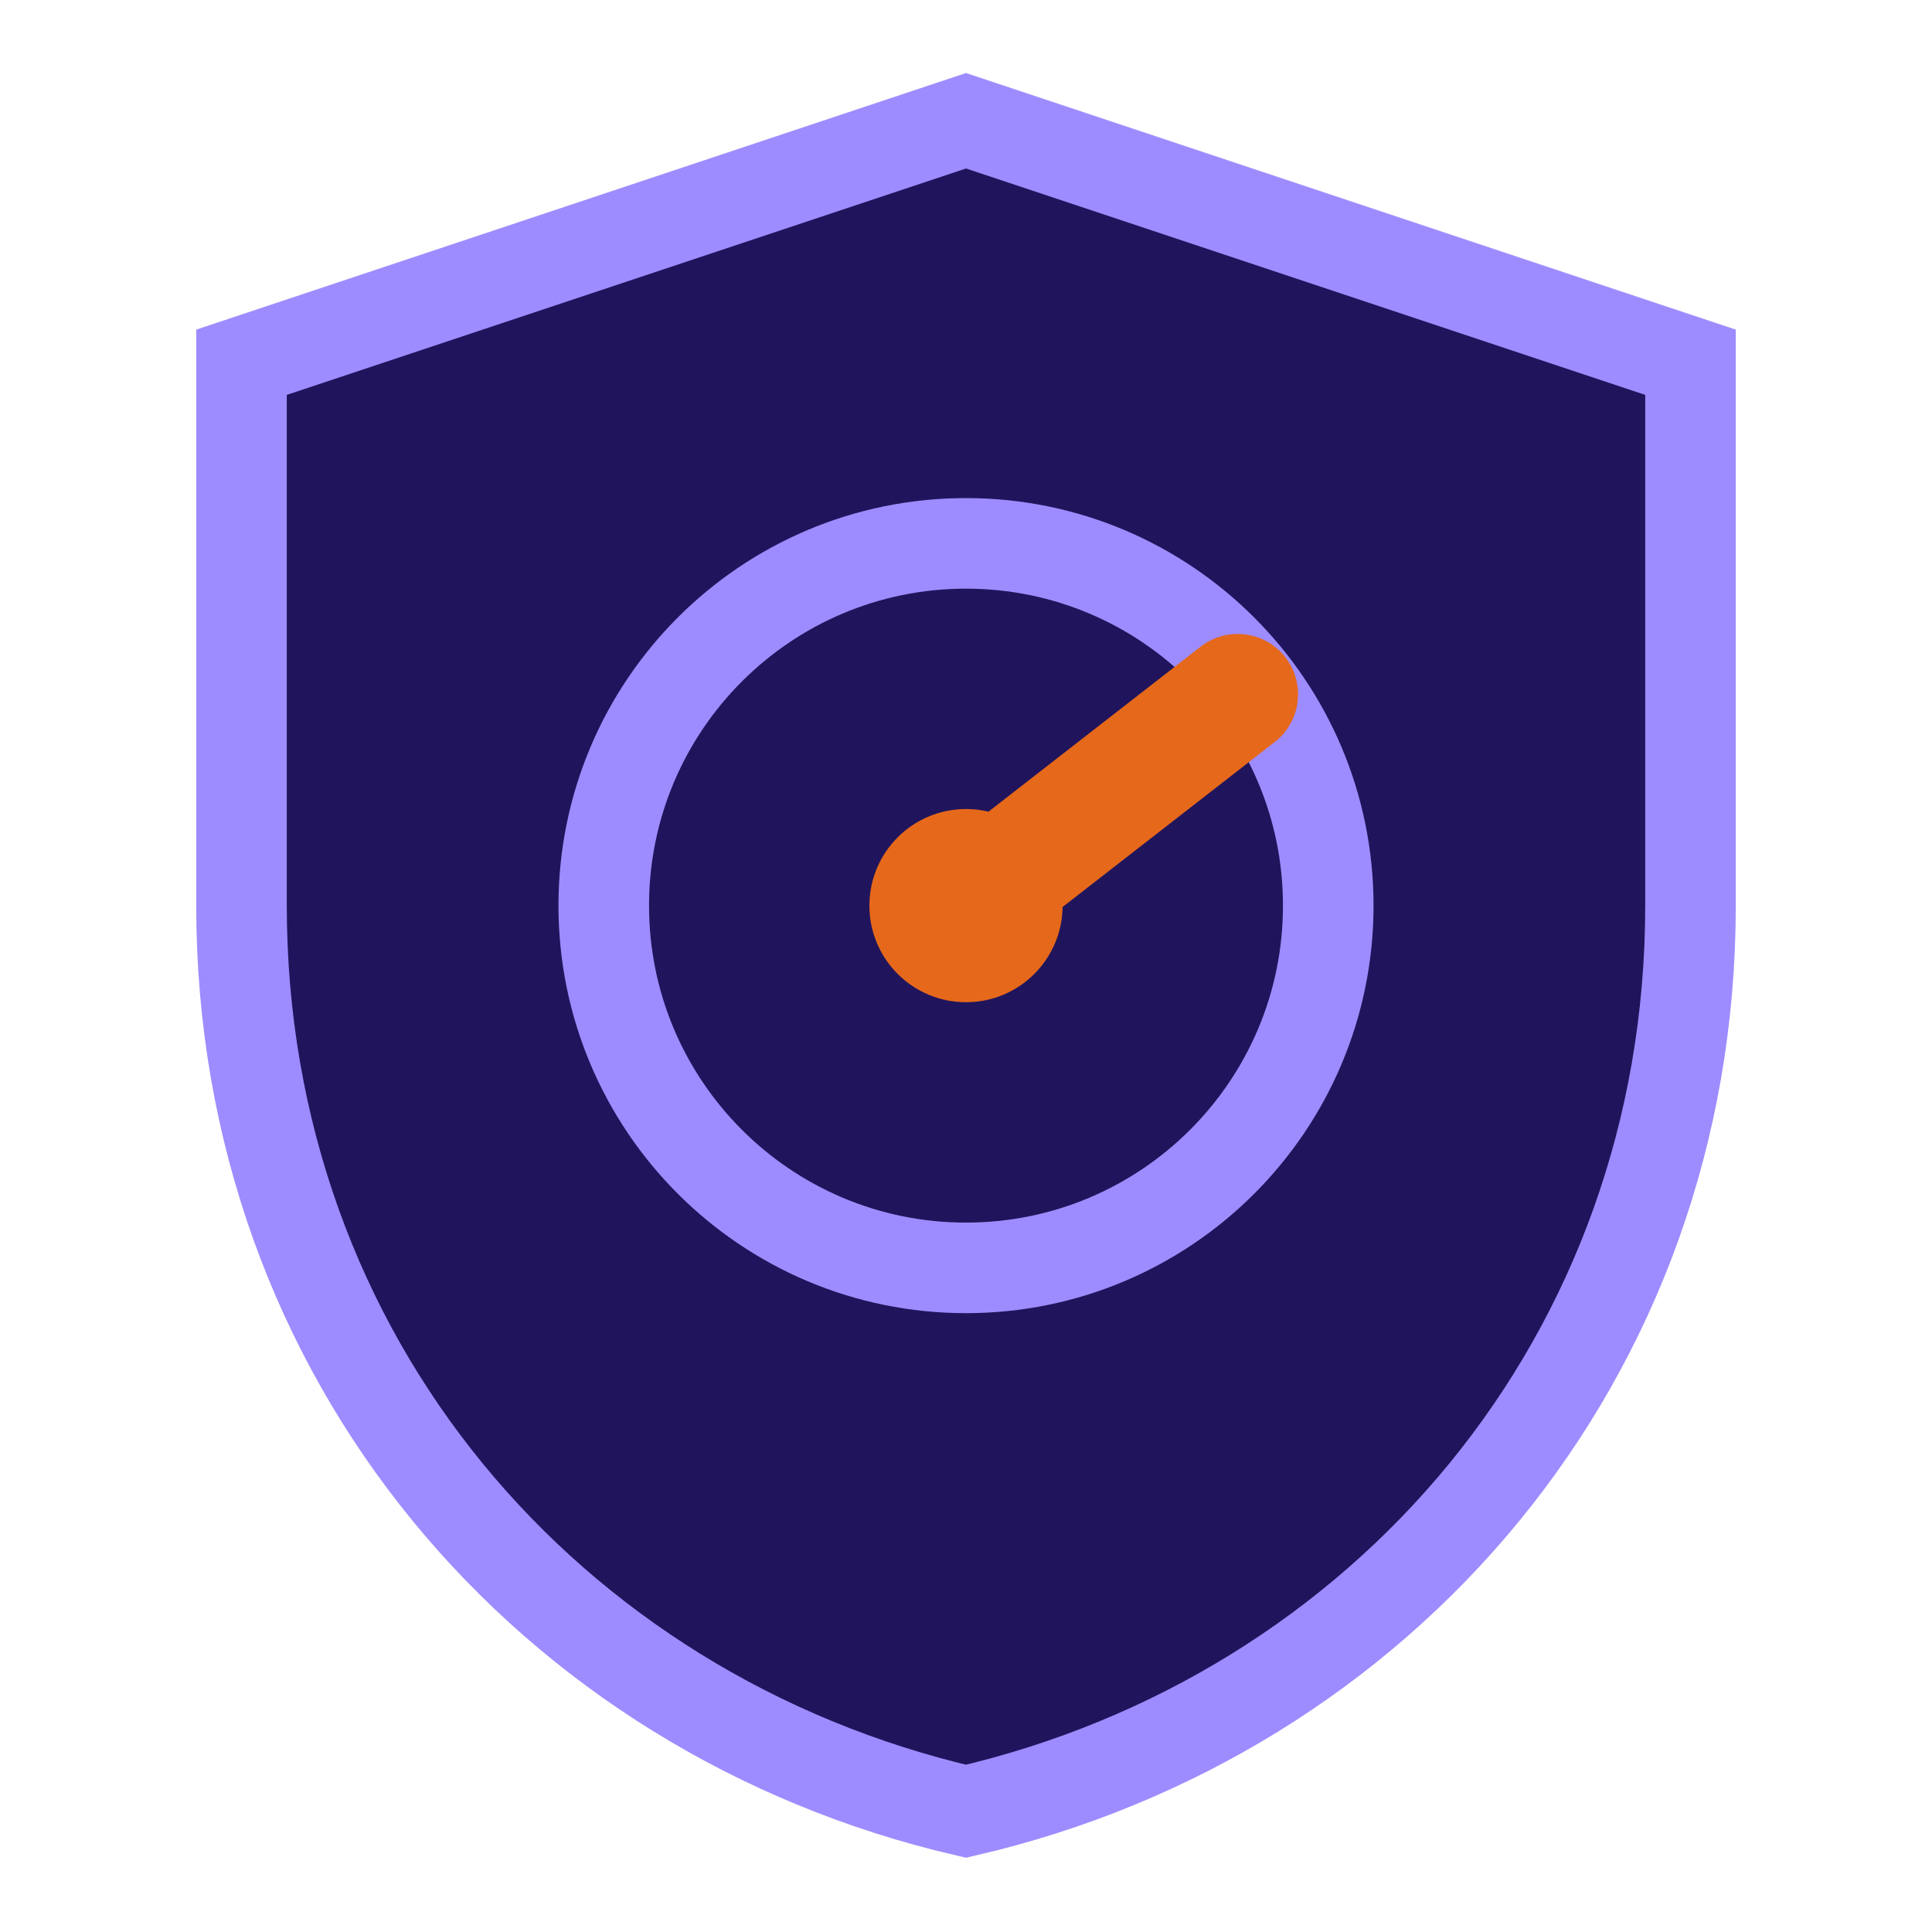
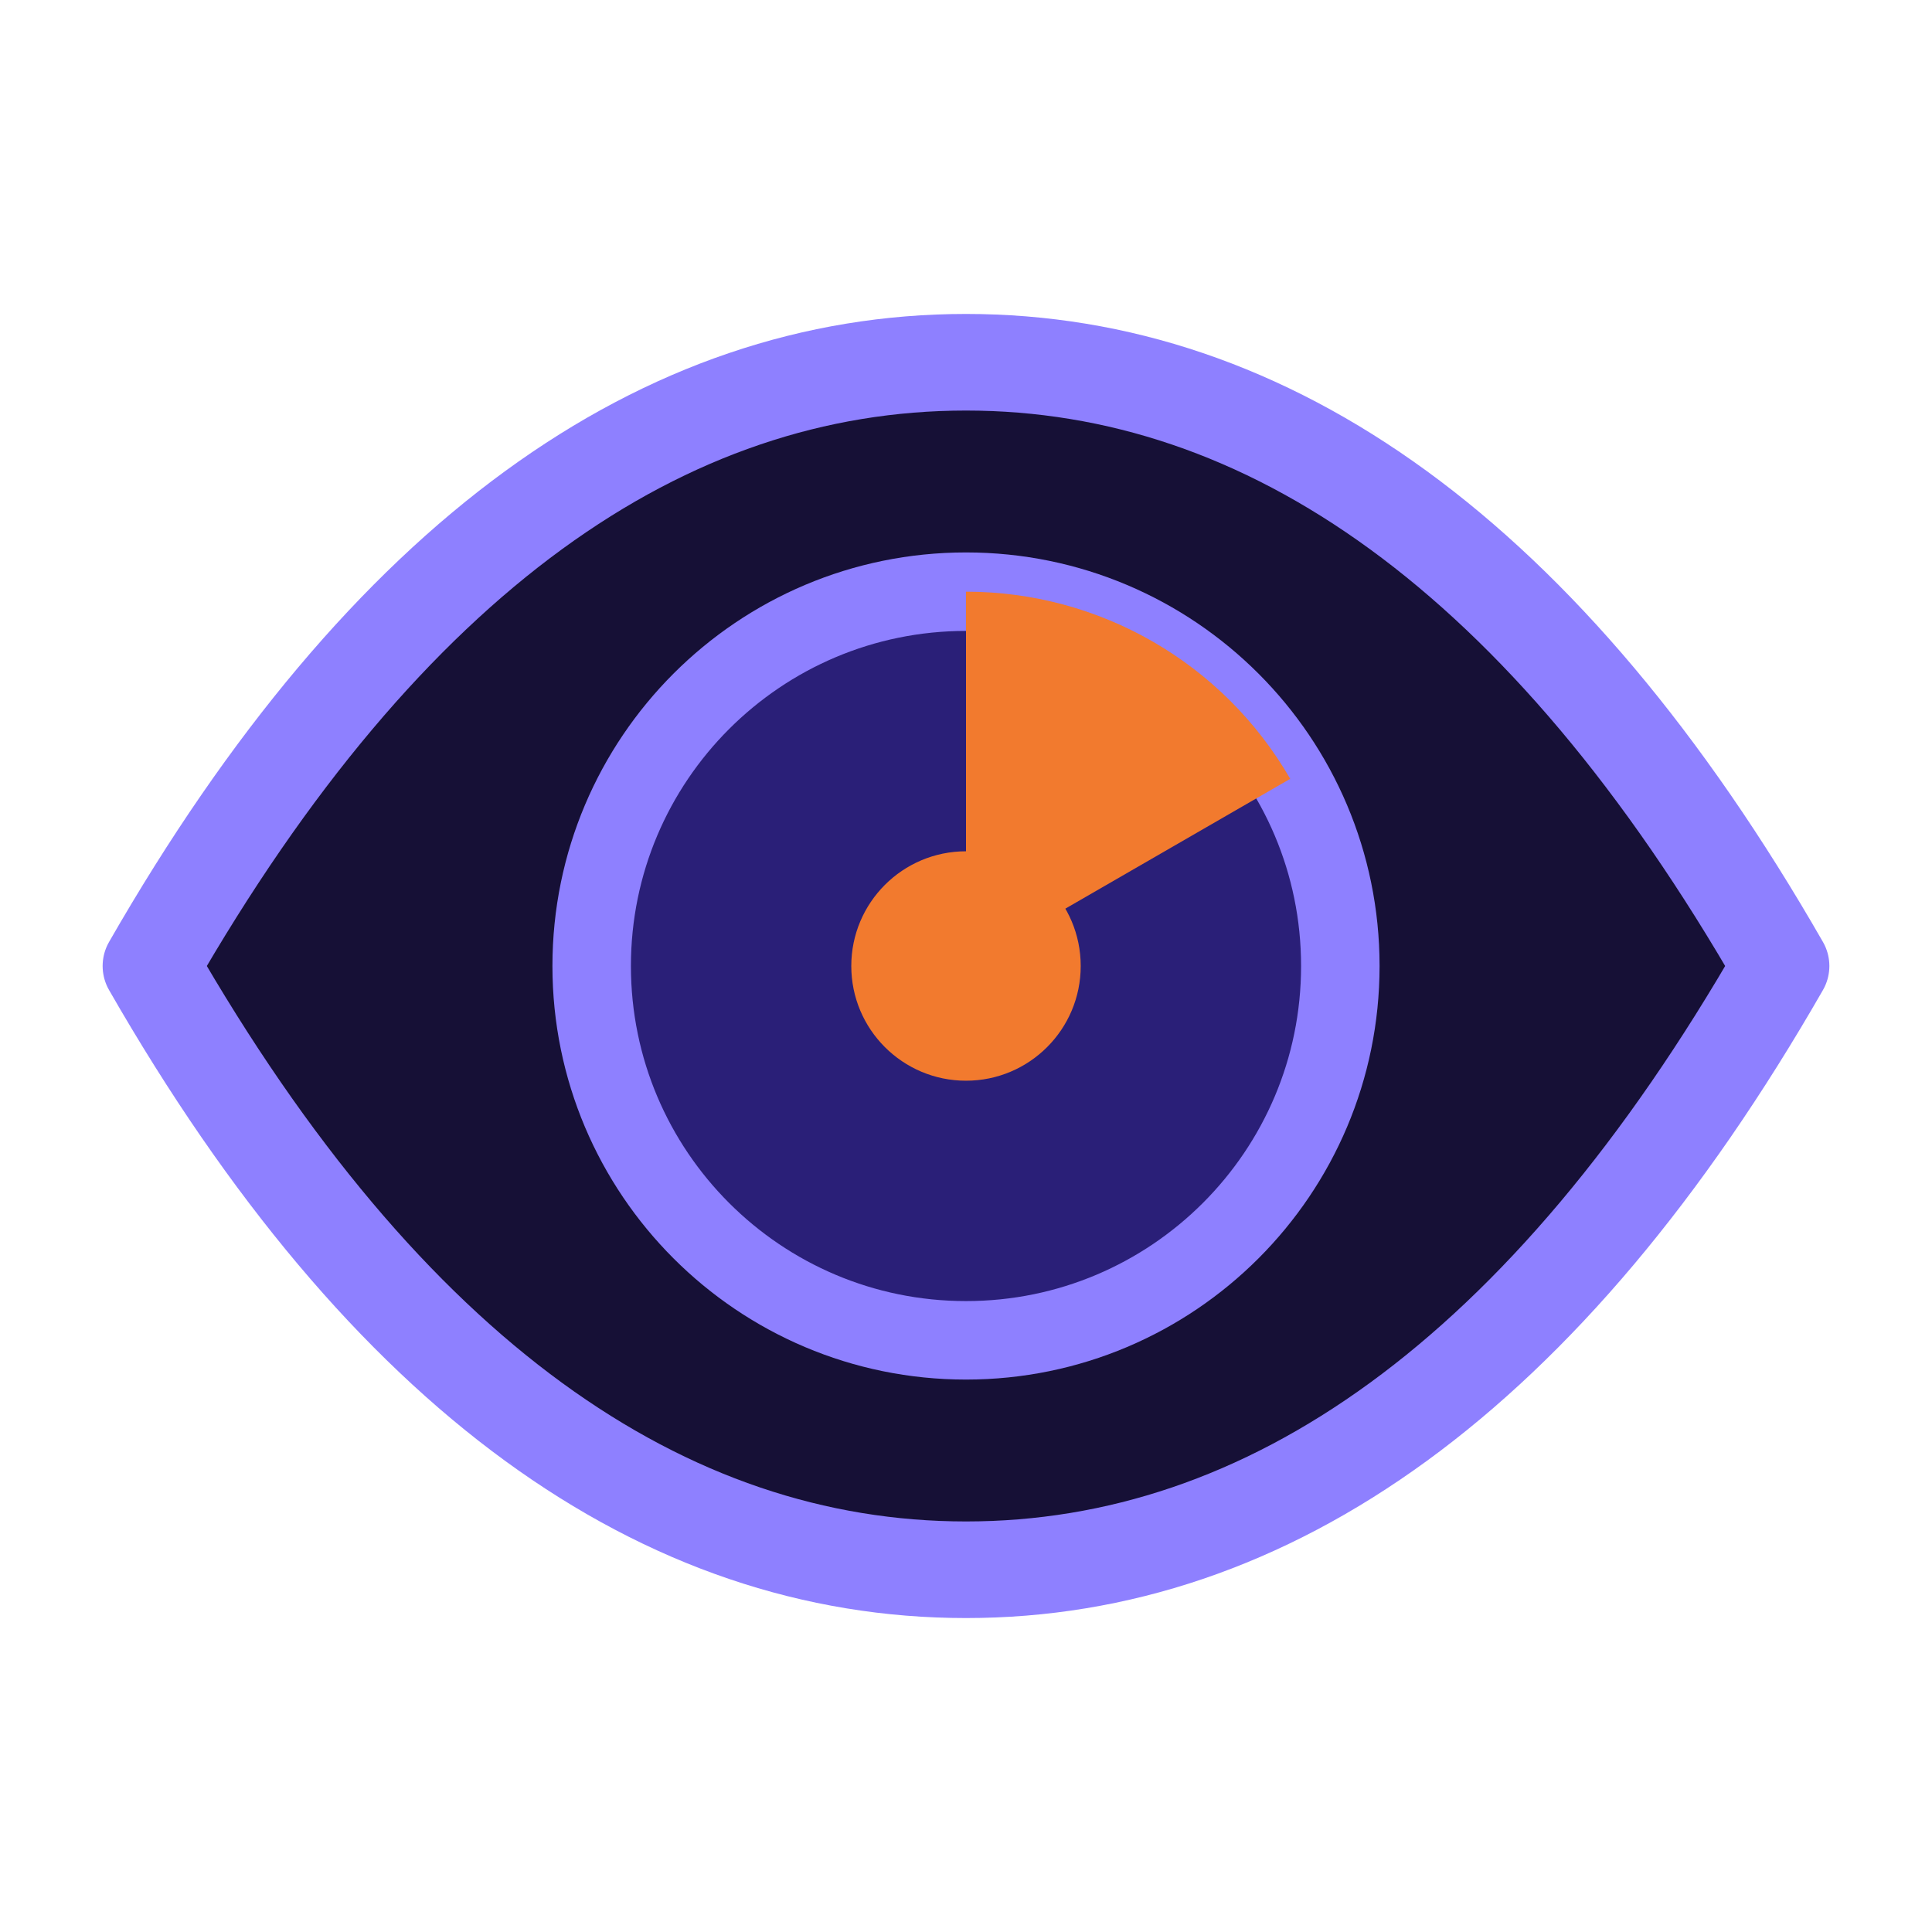
<svg xmlns="http://www.w3.org/2000/svg" viewBox="0 0 32 32">
-   <path d="M16 2 4 6v9c0 7.5 5.1 13.4 12 15 6.9-1.6 12-7.5 12-15V6L16 2Z" fill="#20155C" stroke="#9D8CFF" stroke-width="1.5" />
-   <circle cx="16" cy="15" r="6" fill="none" stroke="#9D8CFF" stroke-width="1.5" />
-   <path d="M16 15l4.5-3.5" stroke="#E6681B" stroke-width="2" stroke-linecap="round" />
-   <circle cx="16" cy="15" r="1.6" fill="#E6681B" />
+   <path d="M2.5 16C6.4 9.2 11 6 16 6s9.6 3.2 13.5 10C25.6 22.8 21 26 16 26S6.4 22.8 2.5 16Z" fill="#161036" stroke="#8E80FF" stroke-width="1.6" stroke-linejoin="round" />
+   <circle cx="16" cy="16" r="6.2" fill="#2A1F78" stroke="#8E80FF" stroke-width="1.3" />
+   <path d="M16 16V9.8a6.2 6.2 0 0 1 5.37 3.1Z" fill="#F27A2E" />
+   <circle cx="16" cy="16" r="1.9" fill="#F27A2E" />
</svg>
